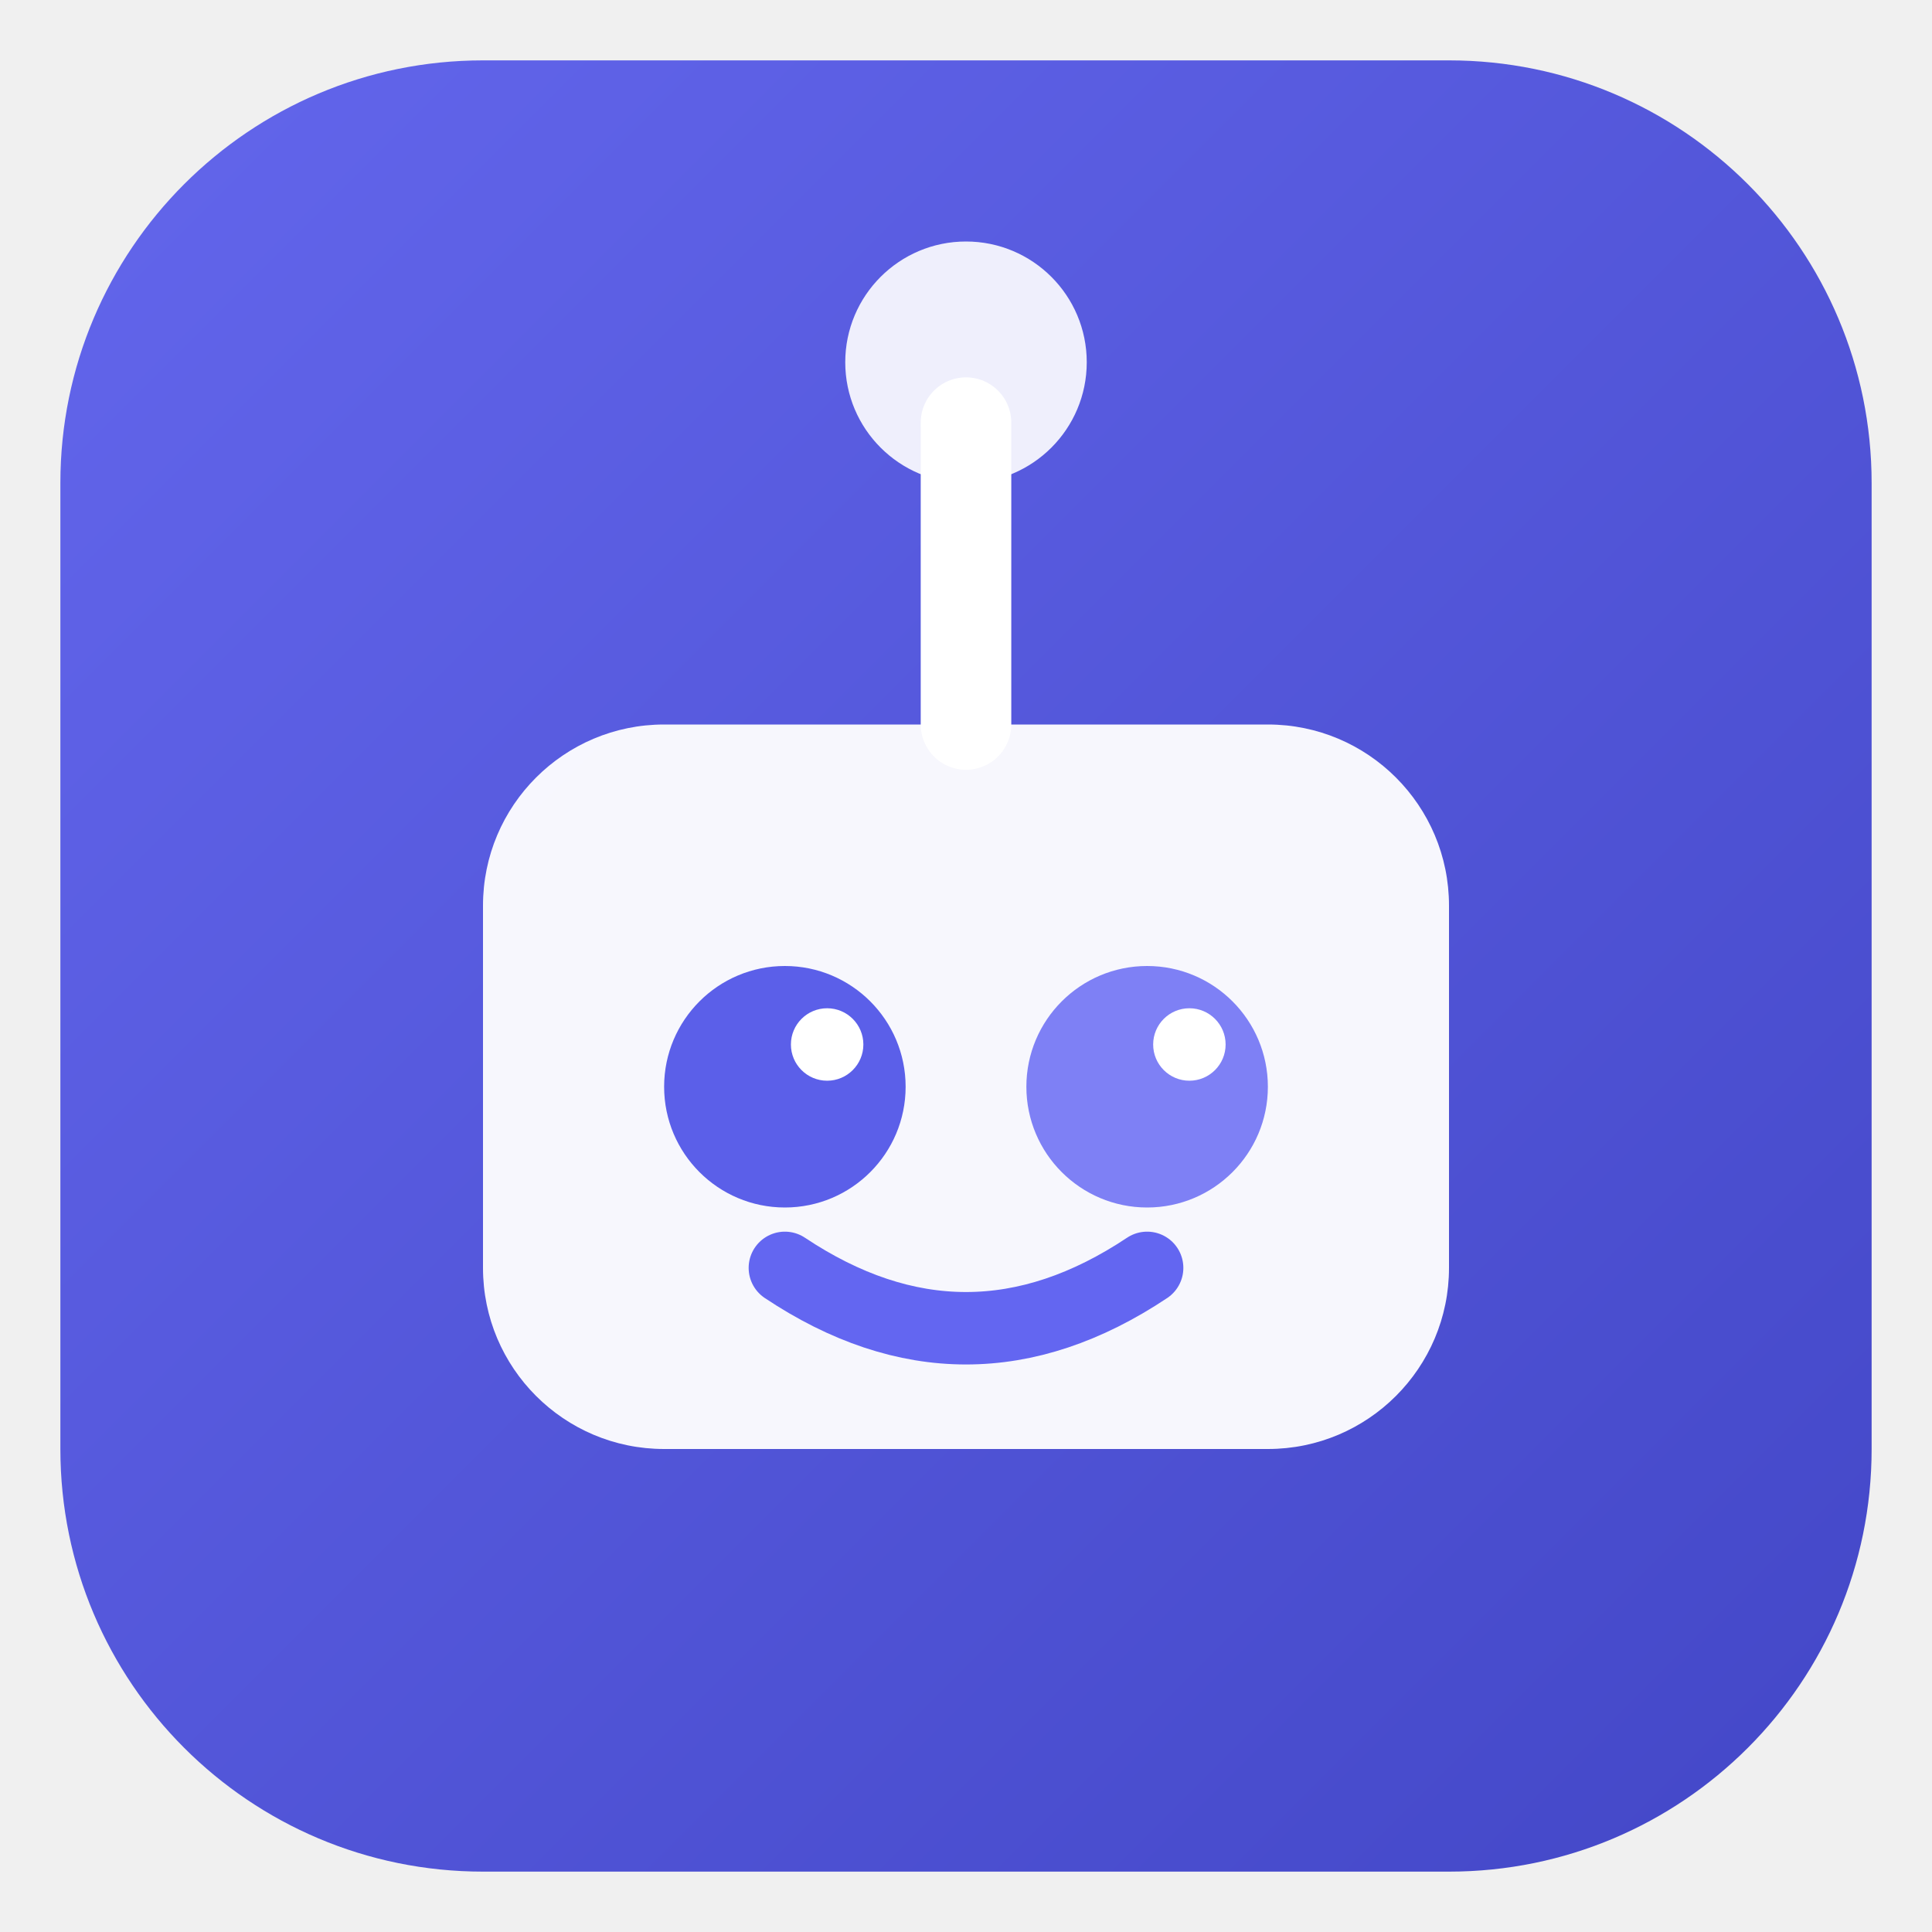
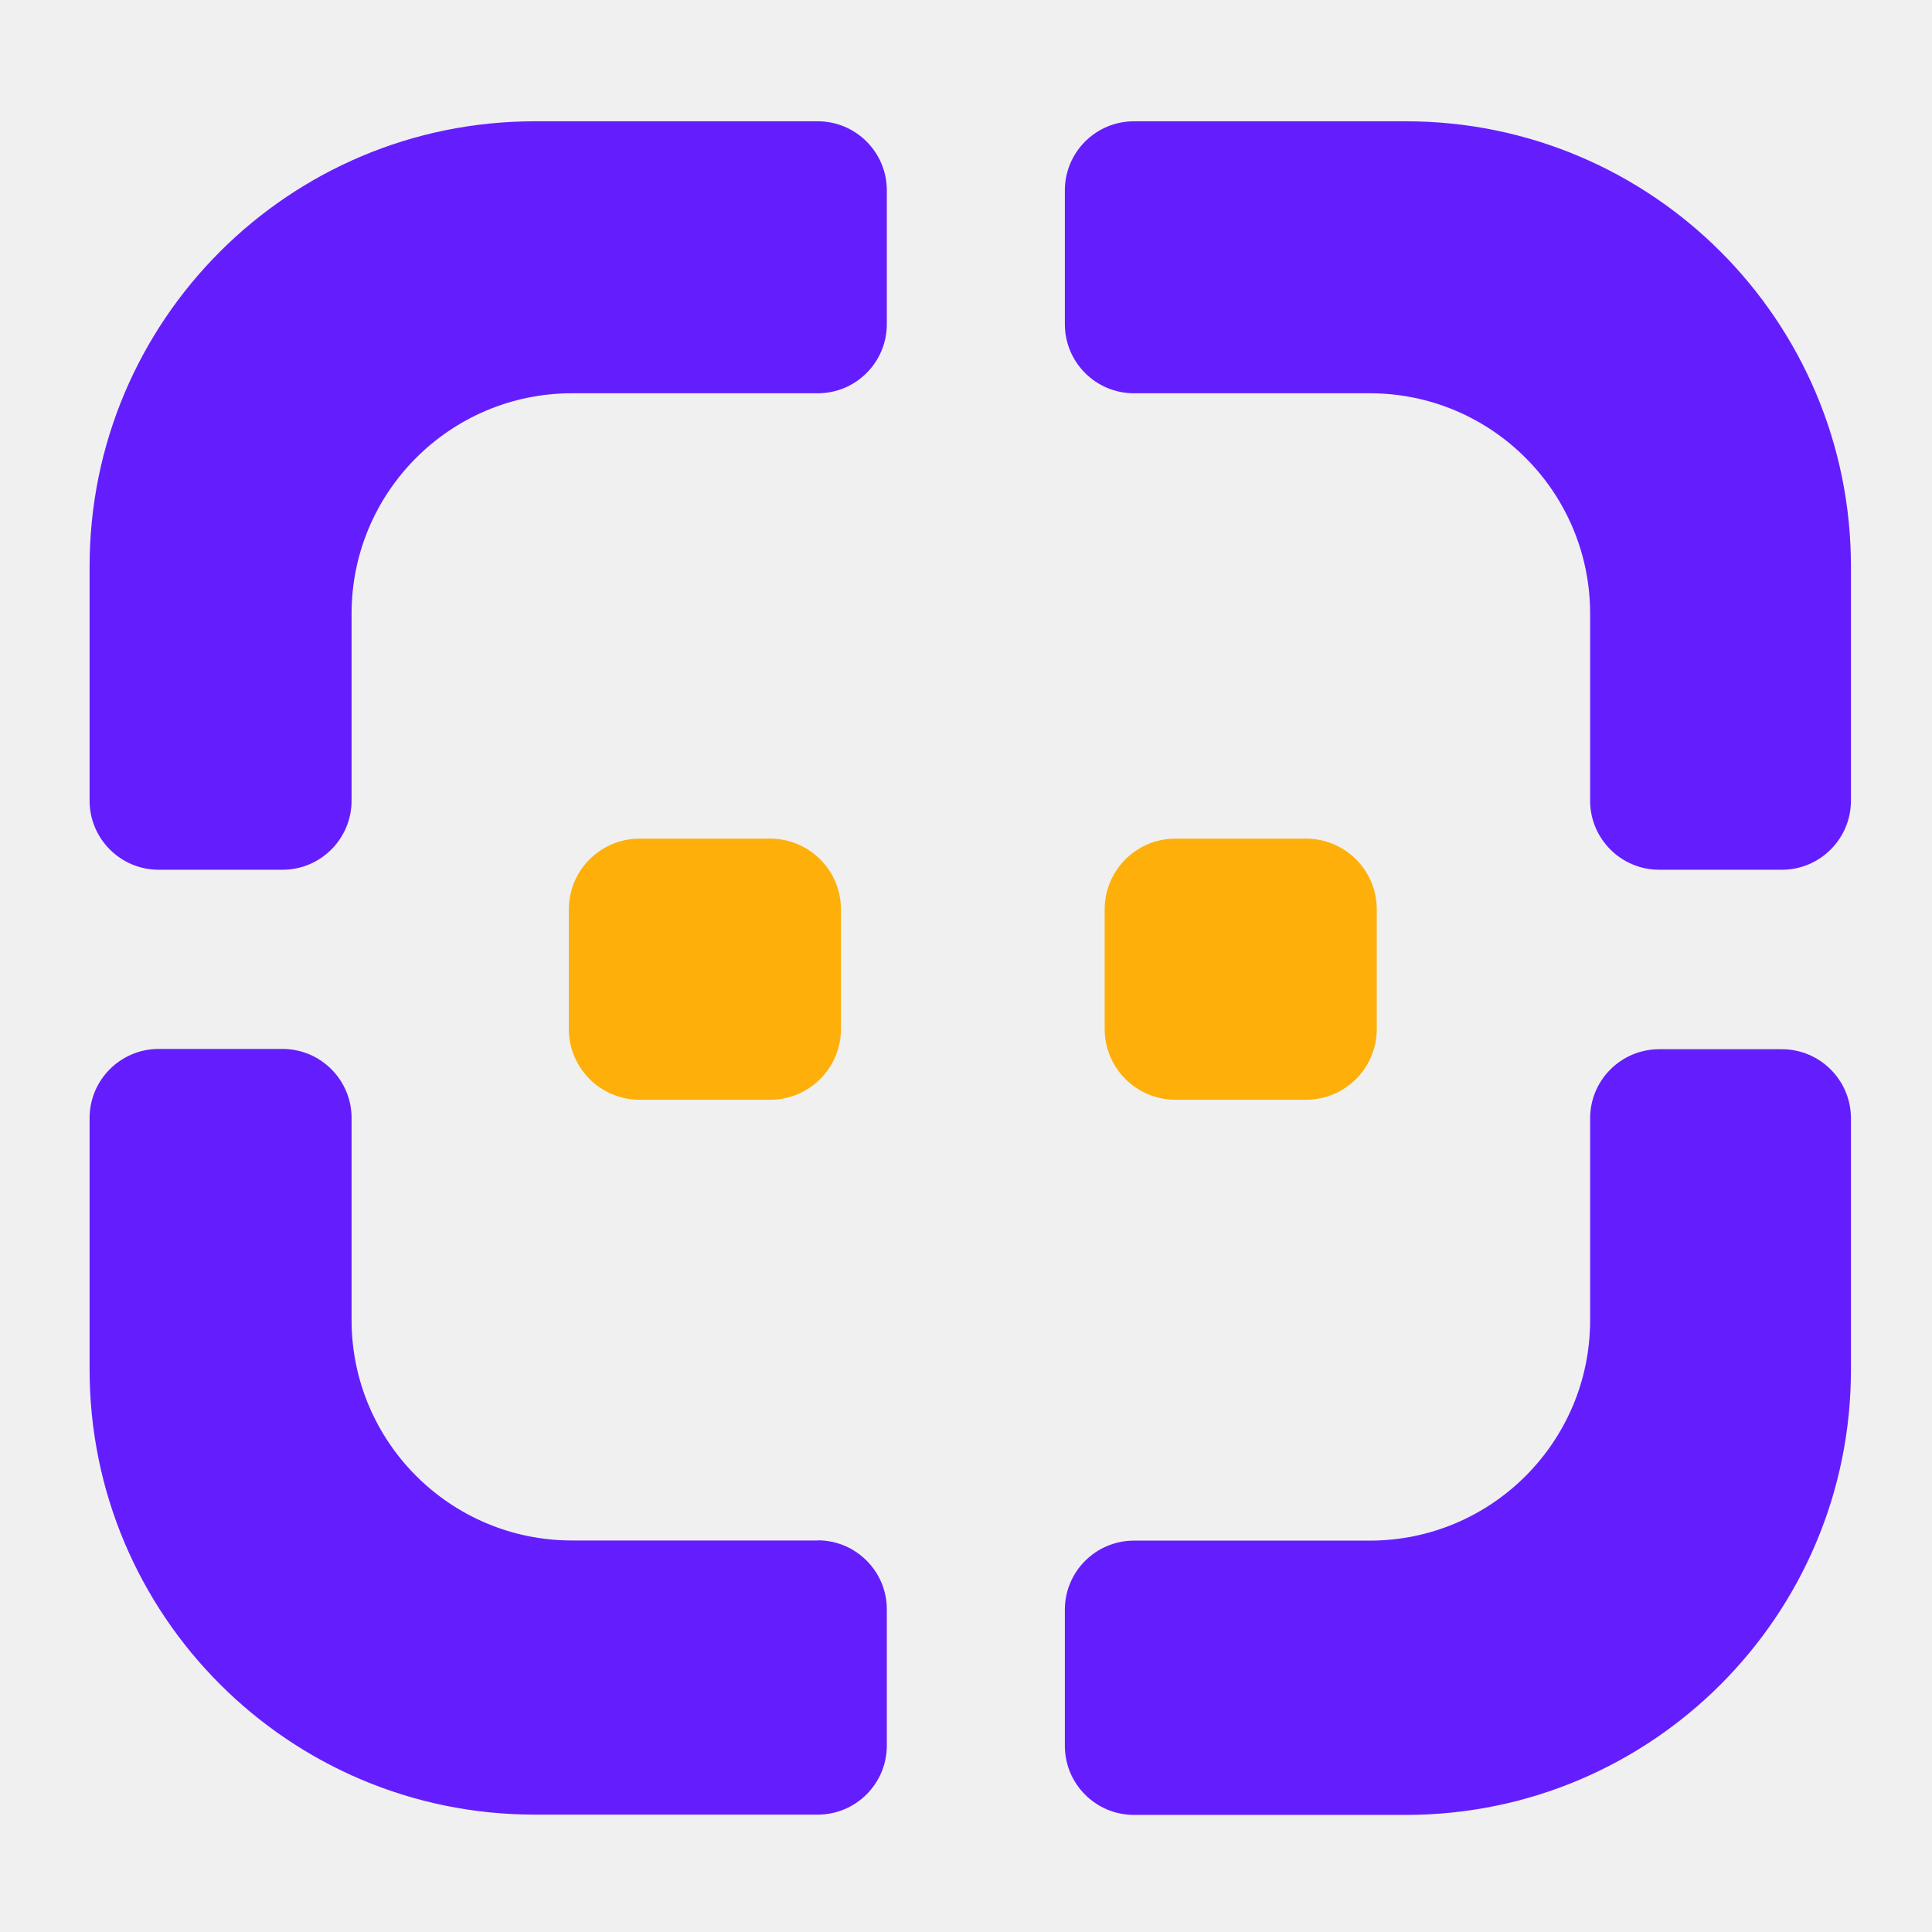
- <svg xmlns="http://www.w3.org/2000/svg" viewBox="0 0 32 32">
+ <svg xmlns="http://www.w3.org/2000/svg" viewBox="350.95 190.72 133.48 133.48">
  <defs>
-     <linearGradient id="bg" x1="0%" y1="0%" x2="100%" y2="100%">
-       <stop offset="0%" style="stop-color:#6366ec" />
-       <stop offset="100%" style="stop-color:#4347c7" />
-     </linearGradient>
+     <style>.cls-1 {
+         fill: #040731;
+       }
+ 
+       .cls-2 {
+         fill: #feaf0a;
+       }
+ 
+       .cls-3 {
+         fill: #6526fd;
+       }
+ 
+       .cls-4 {
+         fill: #641efd;
+       }
+ 
+       .cls-5 {
+         fill: #6121fd;
+       }</style>
  </defs>
-   <rect x="1" y="1" width="30" height="30" rx="7" fill="url(#bg)" />
-   <rect x="8" y="12" width="16" height="12" rx="3" fill="white" opacity="0.95" />
-   <circle cx="13" cy="18" r="2" fill="#5B5FE9" />
-   <circle cx="19" cy="18" r="2" fill="#7E80F5" />
-   <circle cx="13.7" cy="17.3" r="0.6" fill="white" />
-   <circle cx="19.7" cy="17.3" r="0.6" fill="white" />
-   <line x1="16" y1="12" x2="16" y2="7" stroke="white" stroke-width="1.5" stroke-linecap="round" />
-   <circle cx="16" cy="6" r="2" fill="white" opacity="0.9" />
-   <path d="M13 21 Q16 23 19 21" fill="none" stroke="#6366f1" stroke-width="1.2" stroke-linecap="round" />
+   <path class="cls-4" d="M429.29,217.89h16.29c8.41,0,15.23,6.82,15.23,15.23v12.92c0,2.63,2.14,4.77,4.77,4.77h8.48c2.63,0,4.77-2.14,4.77-4.77v-16.19c0-16.98-13.77-30.75-30.75-30.75h-18.79c-2.63,0-4.77,2.14-4.77,4.77v9.25c0,2.63,2.14,4.77,4.77,4.77Z" />
+   <path class="cls-4" d="M375.24,246.04v-12.92c0-8.41,6.82-15.23,15.23-15.23h16.98c2.63,0,4.77-2.14,4.77-4.77v-9.25c0-2.63-2.14-4.77-4.77-4.77h-19.56c-16.98,0-30.75,13.77-30.75,30.75v16.19c0,2.63,2.14,4.77,4.77,4.77h8.56c2.63,0,4.77-2.14,4.77-4.77Z" />
+   <path class="cls-4" d="M407.45,297.15h-16.98c-8.41,0-15.23-6.82-15.23-15.23v-13.96c0-2.63-2.14-4.77-4.77-4.77h-8.56c-2.63,0-4.77,2.14-4.77,4.77v17.38c0,16.98,13.77,30.75,30.75,30.75h19.56c2.63,0,4.77-2.14,4.77-4.77v-9.41c0-2.63-2.14-4.77-4.77-4.77Z" />
+   <path class="cls-4" d="M460.81,267.97v13.96c0,8.41-6.82,15.23-15.23,15.23h-16.29c-2.63,0-4.77,2.14-4.77,4.77v9.41c0,2.63,2.14,4.77,4.77,4.77h18.79c16.98,0,30.75-13.77,30.75-30.75v-17.38c0-2.63-2.14-4.77-4.77-4.77h-8.48c-2.63,0-4.77,2.14-4.77,4.77Z" />
+   <rect class="cls-2" x="390.25" y="248.66" width="18.8" height="18.04" rx="4.89" ry="4.89" />
+   <rect class="cls-2" x="427.27" y="248.66" width="18.8" height="18.04" rx="4.89" ry="4.89" />
</svg>
